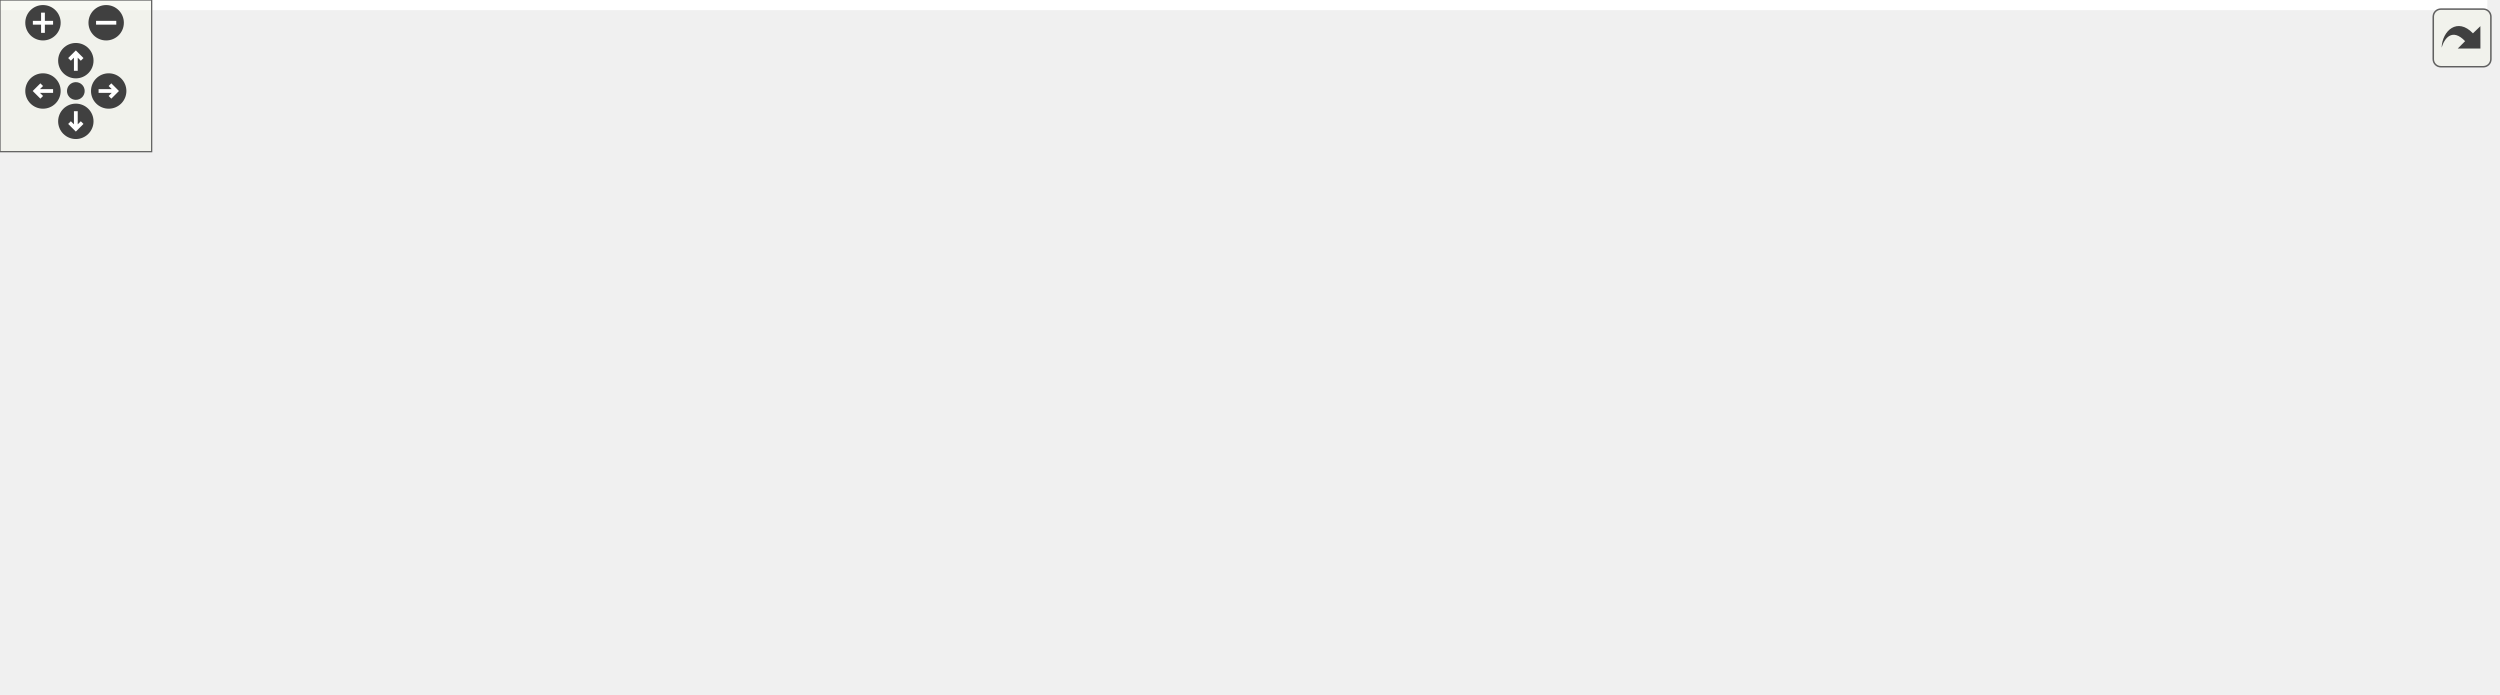
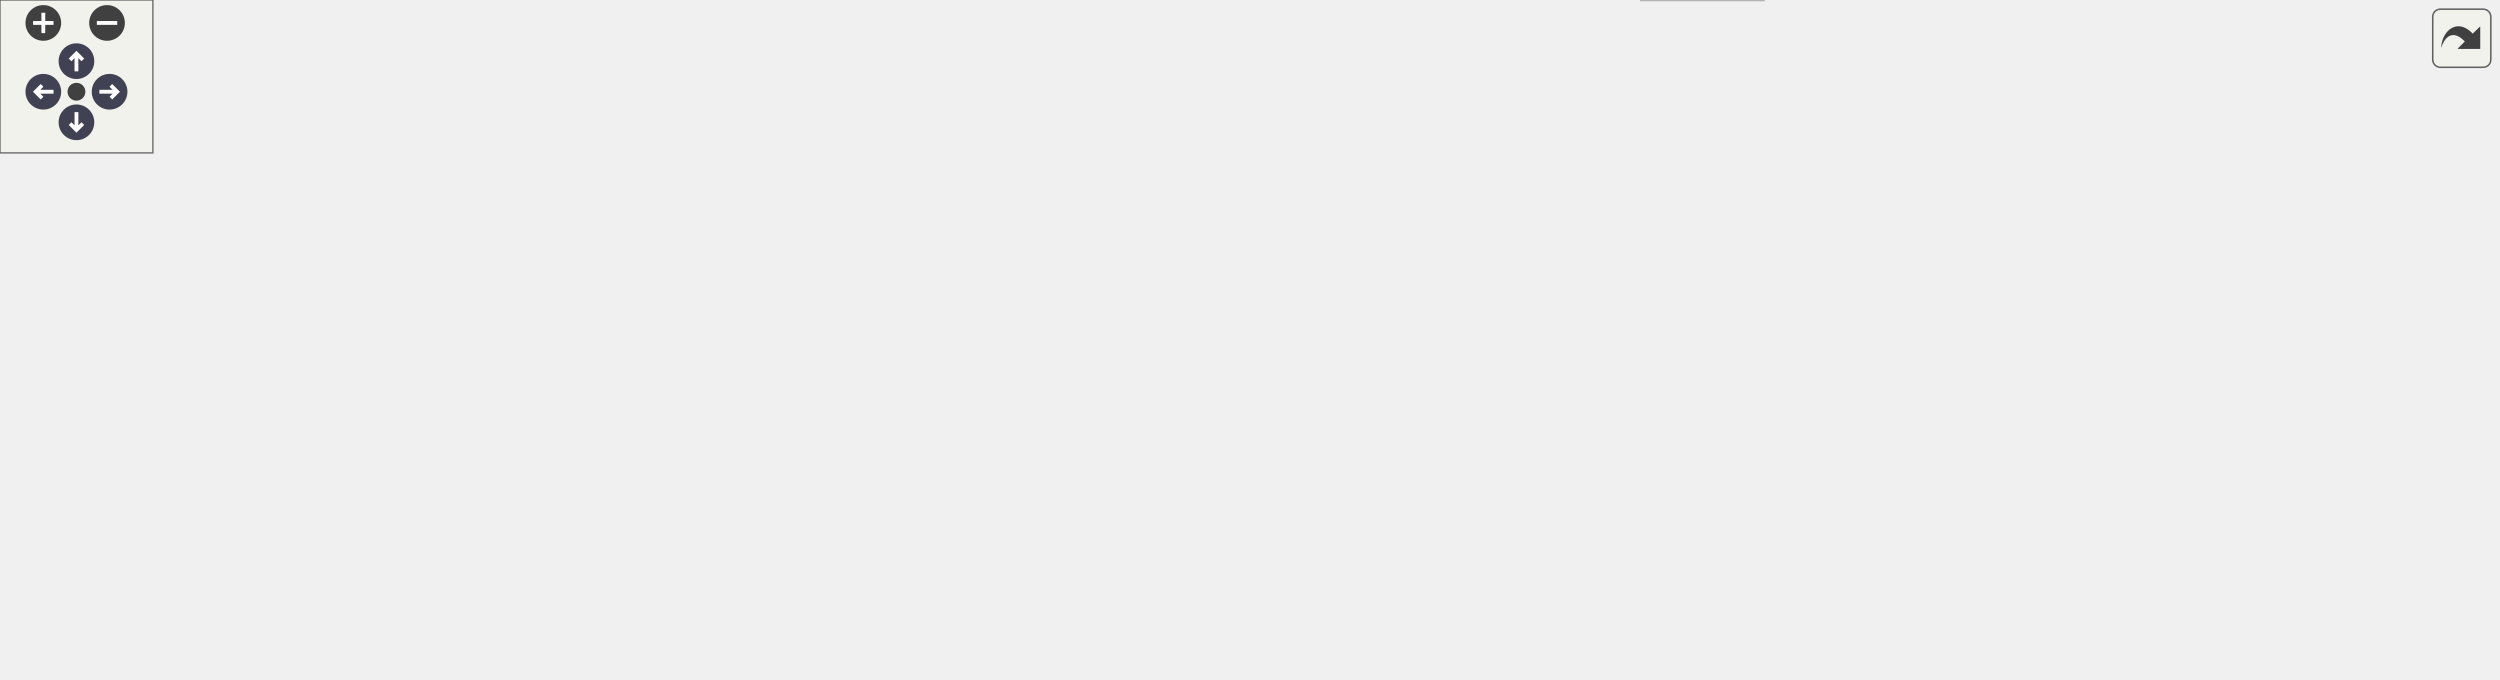
<svg xmlns="http://www.w3.org/2000/svg" xmlns:xlink="http://www.w3.org/1999/xlink" id="main" version="1.1" xml:space="preserve">
  <style type="text/css">
+ .node, .edge {opacity: 0.7;}
+ .node.selected, .edge.selected {opacity: 1;}
.edge:hover path { stroke: red; }
.edge:hover polygon { stroke: red; fill: red; }
</style>
  <defs>
    <circle id="rim" cx="0" cy="0" r="7" />
    <circle id="rim2" cx="0" cy="0" r="3.5" />
    <g id="zoomPlus">
      <use xlink:href="#rim" fill="#404040">
        <set attributeName="fill" to="#808080" begin="zoomplus.mouseover" end="zoomplus.mouseout" />
      </use>
      <path d="M-4,0h8M0,-4v8" fill="none" stroke="white" stroke-width="1.5" pointer-events="none" />
    </g>
    <g id="zoomMin">
      <use xlink:href="#rim" fill="#404040">
        <set attributeName="fill" to="#808080" begin="zoomminus.mouseover" end="zoomminus.mouseout" />
      </use>
      <path d="M-4,0h8" fill="none" stroke="white" stroke-width="1.5" pointer-events="none" />
    </g>
-     <g id="dirArrow">
-       <path fill="none" stroke="white" stroke-width="1.5" d="M0,-3.0v7 M-2.5,-0.5L0,-3.0L2.5,-0.5" />
+     <g id="arrowUp" transform="translate(30 24)">
+       <use xlink:href="#rim" />
+       <path pointer-events="none" fill="none" stroke="white" stroke-width="1.5" d="M0,-3.0v7 M-2.5,-0.5L0,-3.0L2.5,-0.5" />
+     </g>
+     <g id="arrowRight" transform="rotate(90) translate(36 -43)">
+       <use xlink:href="#rim" />
+       <path pointer-events="none" fill="none" stroke="white" stroke-width="1.5" d="M0,-3.0v7 M-2.5,-0.5L0,-3.0L2.5,-0.5" />
+     </g>
+     <g id="arrowDown" transform="rotate(180) translate(-30 -48)">
+       <use xlink:href="#rim" />
+       <path pointer-events="none" fill="none" stroke="white" stroke-width="1.5" d="M0,-3.0v7 M-2.5,-0.5L0,-3.0L2.5,-0.5" />
+     </g>
+     <g id="arrowLeft" transform="rotate(270) translate(-36 17)">
+       <use xlink:href="#rim" />
+       <path pointer-events="none" fill="none" stroke="white" stroke-width="1.5" d="M0,-3.0v7 M-2.5,-0.5L0,-3.0L2.5,-0.5" />
    </g>
    <g id="resetDef">
      <use xlink:href="#rim2" fill="#404040">
        <set attributeName="fill" to="#808080" begin="reset.mouseover" end="reset.mouseout" />
      </use>
    </g>
  </defs>
  <svg id="graph" class="graph">
    <g id="viewport">
-       <polygon fill="white" stroke="transparent" points="-4,4 -4,-214 984,-214 984,4 -4,4" />
-       <g id="node1" class="node">
-         <g id="a_node1">
-           <a xlink:title=" ">
-             <polygon fill="#bfbfbf" stroke="black" points="323,-168.5 323,-209.5 491,-209.5 491,-168.5 323,-168.5" />
-             <text text-anchor="start" x="331" y="-197.5" font-family="Helvetica,sans-Serif" font-size="10.00">include/cppuddle/memory</text>
-             <text text-anchor="start" x="331" y="-186.5" font-family="Helvetica,sans-Serif" font-size="10.00">_recycling/buffer_management</text>
-             <text text-anchor="middle" x="407" y="-175.5" font-family="Helvetica,sans-Serif" font-size="10.00">_interface.hpp</text>
-           </a>
-         </g>
-       </g>
-       <g id="node2" class="node">
-         <g id="a_node2">
+       <g id="Node000001" class="node">
+         <g id="a_Node000001">
+           <a xlink:title=" ">
+             <polygon fill="#999999" stroke="#666666" points="491,-206 323,-206 323,-165 491,-165 491,-206" />
+             <text text-anchor="start" x="331" y="-194" font-family="Helvetica,sans-Serif" font-size="10.00">include/cppuddle/memory</text>
+             <text text-anchor="start" x="331" y="-183" font-family="Helvetica,sans-Serif" font-size="10.00">_recycling/buffer_management</text>
+             <text text-anchor="middle" x="407" y="-172" font-family="Helvetica,sans-Serif" font-size="10.00">_interface.hpp</text>
+           </a>
+         </g>
+       </g>
+       <g id="Node000002" class="node">
+         <g id="a_Node000002">
          <a xlink:href="buffer__management_8hpp.html" target="_top" xlink:title=" ">
-             <polygon fill="white" stroke="black" points="323.5,-112.5 323.5,-131.5 490.5,-131.5 490.5,-112.5 323.5,-112.5" />
-             <text text-anchor="middle" x="407" y="-119.5" font-family="Helvetica,sans-Serif" font-size="10.00">detail/buffer_management.hpp</text>
-           </a>
-         </g>
-       </g>
-       <g id="edge1" class="edge">
-         <path fill="none" stroke="midnightblue" d="M407,-168.5C407,-160.07 407,-150.24 407,-141.87" />
-         <polygon fill="midnightblue" stroke="midnightblue" points="410.5,-141.65 407,-131.65 403.5,-141.65 410.5,-141.65" />
-       </g>
-       <g id="node3" class="node">
-         <g id="a_node3">
-           <a xlink:title=" ">
-             <polygon fill="white" stroke="#bfbfbf" points="0,-56.5 0,-75.5 50,-75.5 50,-56.5 0,-56.5" />
-             <text text-anchor="middle" x="25" y="-63.5" font-family="Helvetica,sans-Serif" font-size="10.00">atomic</text>
-           </a>
-         </g>
-       </g>
-       <g id="edge2" class="edge">
-         <path fill="none" stroke="midnightblue" d="M323.18,-113.25C254.81,-106.22 155.58,-94.4 60.27,-76.03" />
-         <polygon fill="midnightblue" stroke="midnightblue" points="60.65,-72.54 50.17,-74.05 59.31,-79.41 60.65,-72.54" />
-       </g>
-       <g id="node4" class="node">
-         <g id="a_node4">
-           <a xlink:title=" ">
-             <polygon fill="white" stroke="#bfbfbf" points="68,-56.5 68,-75.5 120,-75.5 120,-56.5 68,-56.5" />
-             <text text-anchor="middle" x="94" y="-63.5" font-family="Helvetica,sans-Serif" font-size="10.00">cassert</text>
-           </a>
-         </g>
-       </g>
-       <g id="edge3" class="edge">
-         <path fill="none" stroke="midnightblue" d="M344.04,-112.48C289.82,-104.76 209.28,-92.4 130.42,-76.15" />
-         <polygon fill="midnightblue" stroke="midnightblue" points="130.82,-72.65 120.31,-74.04 129.39,-79.51 130.82,-72.65" />
-       </g>
-       <g id="node5" class="node">
-         <g id="a_node5">
-           <a xlink:title=" ">
-             <polygon fill="white" stroke="#bfbfbf" points="138.5,-56.5 138.5,-75.5 203.5,-75.5 203.5,-56.5 138.5,-56.5" />
-             <text text-anchor="middle" x="171" y="-63.5" font-family="Helvetica,sans-Serif" font-size="10.00">functional</text>
-           </a>
-         </g>
-       </g>
-       <g id="edge4" class="edge">
-         <path fill="none" stroke="midnightblue" d="M369.61,-112.44C327.16,-102.73 258.07,-86.92 213.58,-76.74" />
-         <polygon fill="midnightblue" stroke="midnightblue" points="214.19,-73.29 203.66,-74.47 212.63,-80.12 214.19,-73.29" />
-       </g>
-       <g id="node6" class="node">
-         <g id="a_node6">
-           <a xlink:title=" ">
-             <polygon fill="white" stroke="#bfbfbf" points="222,-56.5 222,-75.5 282,-75.5 282,-56.5 222,-56.5" />
-             <text text-anchor="middle" x="252" y="-63.5" font-family="Helvetica,sans-Serif" font-size="10.00">iostream</text>
-           </a>
-         </g>
-       </g>
-       <g id="edge5" class="edge">
-         <path fill="none" stroke="midnightblue" d="M382.44,-112.44C356.48,-103.4 315.33,-89.06 286.2,-78.92" />
-         <polygon fill="midnightblue" stroke="midnightblue" points="287.04,-75.5 276.45,-75.52 284.74,-82.11 287.04,-75.5" />
-       </g>
-       <g id="node7" class="node">
-         <g id="a_node7">
-           <a xlink:title=" ">
-             <polygon fill="white" stroke="#bfbfbf" points="300,-56.5 300,-75.5 332,-75.5 332,-56.5 300,-56.5" />
-             <text text-anchor="middle" x="316" y="-63.5" font-family="Helvetica,sans-Serif" font-size="10.00">list</text>
-           </a>
-         </g>
-       </g>
-       <g id="edge6" class="edge">
-         <path fill="none" stroke="midnightblue" d="M392.38,-112.32C378.05,-103.82 355.99,-90.73 339.25,-80.8" />
-         <polygon fill="midnightblue" stroke="midnightblue" points="340.97,-77.75 330.58,-75.65 337.4,-83.77 340.97,-77.75" />
-       </g>
-       <g id="node8" class="node">
-         <g id="a_node8">
-           <a xlink:title=" ">
-             <polygon fill="white" stroke="#bfbfbf" points="350,-56.5 350,-75.5 408,-75.5 408,-56.5 350,-56.5" />
-             <text text-anchor="middle" x="379" y="-63.5" font-family="Helvetica,sans-Serif" font-size="10.00">memory</text>
-           </a>
-         </g>
-       </g>
-       <g id="edge7" class="edge">
-         <path fill="none" stroke="midnightblue" d="M402.38,-112.08C398.54,-104.69 392.98,-93.95 388.24,-84.81" />
-         <polygon fill="midnightblue" stroke="midnightblue" points="391.25,-83.02 383.54,-75.75 385.03,-86.24 391.25,-83.02" />
-       </g>
-       <g id="node9" class="node">
-         <g id="a_node9">
-           <a xlink:title=" ">
-             <polygon fill="white" stroke="#bfbfbf" points="644,-0.5 644,-19.5 692,-19.5 692,-0.5 644,-0.5" />
-             <text text-anchor="middle" x="668" y="-7.5" font-family="Helvetica,sans-Serif" font-size="10.00">mutex</text>
-           </a>
-         </g>
-       </g>
-       <g id="edge8" class="edge">
-         <path fill="none" stroke="midnightblue" d="M410.88,-112.24C417.66,-98.03 433.05,-70.11 455,-56 510.48,-20.33 589.3,-12.38 633.86,-10.93" />
-         <polygon fill="midnightblue" stroke="midnightblue" points="633.97,-14.43 643.88,-10.7 633.8,-7.43 633.97,-14.43" />
-       </g>
-       <g id="node10" class="node">
-         <g id="a_node10">
-           <a xlink:title=" ">
-             <polygon fill="white" stroke="#bfbfbf" points="464,-56.5 464,-75.5 520,-75.5 520,-56.5 464,-56.5" />
-             <text text-anchor="middle" x="492" y="-63.5" font-family="Helvetica,sans-Serif" font-size="10.00">optional</text>
-           </a>
-         </g>
-       </g>
-       <g id="edge9" class="edge">
-         <path fill="none" stroke="midnightblue" d="M420.66,-112.32C433.92,-103.9 454.27,-90.97 469.85,-81.07" />
-         <polygon fill="midnightblue" stroke="midnightblue" points="471.81,-83.97 478.38,-75.65 468.06,-78.06 471.81,-83.97" />
-       </g>
-       <g id="node11" class="node">
-         <g id="a_node11">
-           <a xlink:title=" ">
-             <polygon fill="white" stroke="#bfbfbf" points="538.5,-56.5 538.5,-75.5 603.5,-75.5 603.5,-56.5 538.5,-56.5" />
-             <text text-anchor="middle" x="571" y="-63.5" font-family="Helvetica,sans-Serif" font-size="10.00">stdexcept</text>
-           </a>
-         </g>
-       </g>
-       <g id="edge10" class="edge">
-         <path fill="none" stroke="midnightblue" d="M432.99,-112.44C460.7,-103.32 504.75,-88.81 535.62,-78.65" />
-         <polygon fill="midnightblue" stroke="midnightblue" points="536.73,-81.97 545.14,-75.52 534.54,-75.32 536.73,-81.97" />
-       </g>
-       <g id="node12" class="node">
-         <g id="a_node12">
-           <a xlink:title=" ">
-             <polygon fill="white" stroke="#bfbfbf" points="621.5,-56.5 621.5,-75.5 690.5,-75.5 690.5,-56.5 621.5,-56.5" />
-             <text text-anchor="middle" x="656" y="-63.5" font-family="Helvetica,sans-Serif" font-size="10.00">type_traits</text>
-           </a>
-         </g>
-       </g>
-       <g id="edge11" class="edge">
-         <path fill="none" stroke="midnightblue" d="M446.45,-112.44C491.3,-102.72 564.34,-86.88 611.26,-76.7" />
-         <polygon fill="midnightblue" stroke="midnightblue" points="612.12,-80.1 621.15,-74.56 610.63,-73.26 612.12,-80.1" />
-       </g>
-       <g id="node13" class="node">
-         <g id="a_node13">
-           <a xlink:title=" ">
-             <polygon fill="white" stroke="#bfbfbf" points="708.5,-56.5 708.5,-75.5 801.5,-75.5 801.5,-56.5 708.5,-56.5" />
-             <text text-anchor="middle" x="755" y="-63.5" font-family="Helvetica,sans-Serif" font-size="10.00">unordered_map</text>
-           </a>
-         </g>
-       </g>
-       <g id="edge12" class="edge">
-         <path fill="none" stroke="midnightblue" d="M463.47,-112.5C520.3,-103.9 610.76,-90.11 698.38,-76.25" />
-         <polygon fill="midnightblue" stroke="midnightblue" points="699.17,-79.67 708.49,-74.64 698.07,-72.75 699.17,-79.67" />
-       </g>
-       <g id="node14" class="node">
-         <g id="a_node14">
+             <polygon fill="white" stroke="#666666" points="490.5,-129 323.5,-129 323.5,-110 490.5,-110 490.5,-129" />
+             <text text-anchor="middle" x="407" y="-117" font-family="Helvetica,sans-Serif" font-size="10.00">detail/buffer_management.hpp</text>
+           </a>
+         </g>
+       </g>
+       <g id="edge1_Node000001_Node000002" class="edge">
+         <g id="a_edge1_Node000001_Node000002">
+           <a xlink:title=" ">
+             <path fill="none" stroke="#63b8ff" d="M407,-164.95C407,-156.85 407,-147.5 407,-139.47" />
+             <polygon fill="#63b8ff" stroke="#63b8ff" points="410.5,-139.26 407,-129.26 403.5,-139.26 410.5,-139.26" />
+           </a>
+         </g>
+       </g>
+       <g id="Node000003" class="node">
+         <g id="a_Node000003">
+           <a xlink:title=" ">
+             <polygon fill="#e0e0e0" stroke="#999999" points="50,-74 0,-74 0,-55 50,-55 50,-74" />
+             <text text-anchor="middle" x="25" y="-62" font-family="Helvetica,sans-Serif" font-size="10.00">atomic</text>
+           </a>
+         </g>
+       </g>
+       <g id="edge2_Node000002_Node000003" class="edge">
+         <g id="a_edge2_Node000002_Node000003">
+           <a xlink:title=" ">
+             <path fill="none" stroke="#63b8ff" d="M323.24,-110.59C254.9,-103.49 155.7,-91.71 60.29,-74.04" />
+             <polygon fill="#63b8ff" stroke="#63b8ff" points="60.65,-70.55 50.18,-72.15 59.36,-77.43 60.65,-70.55" />
+           </a>
+         </g>
+       </g>
+       <g id="Node000004" class="node">
+         <g id="a_Node000004">
+           <a xlink:title=" ">
+             <polygon fill="#e0e0e0" stroke="#999999" points="120,-74 68,-74 68,-55 120,-55 120,-74" />
+             <text text-anchor="middle" x="94" y="-62" font-family="Helvetica,sans-Serif" font-size="10.00">cassert</text>
+           </a>
+         </g>
+       </g>
+       <g id="edge3_Node000002_Node000004" class="edge">
+         <g id="a_edge3_Node000002_Node000004">
+           <a xlink:title=" ">
+             <path fill="none" stroke="#63b8ff" d="M344.64,-109.97C290.45,-102.22 209.64,-89.88 130.47,-74.17" />
+             <polygon fill="#63b8ff" stroke="#63b8ff" points="130.82,-70.67 120.32,-72.13 129.44,-77.53 130.82,-70.67" />
+           </a>
+         </g>
+       </g>
+       <g id="Node000005" class="node">
+         <g id="a_Node000005">
+           <a xlink:title=" ">
+             <polygon fill="#e0e0e0" stroke="#999999" points="203.5,-74 138.5,-74 138.5,-55 203.5,-55 203.5,-74" />
+             <text text-anchor="middle" x="171" y="-62" font-family="Helvetica,sans-Serif" font-size="10.00">functional</text>
+           </a>
+         </g>
+       </g>
+       <g id="edge4_Node000002_Node000005" class="edge">
+         <g id="a_edge4_Node000002_Node000005">
+           <a xlink:title=" ">
+             <path fill="none" stroke="#63b8ff" d="M369.08,-109.98C326.53,-100.43 257.68,-84.97 213.38,-75.02" />
+             <polygon fill="#63b8ff" stroke="#63b8ff" points="214.03,-71.58 203.51,-72.8 212.5,-78.41 214.03,-71.58" />
+           </a>
+         </g>
+       </g>
+       <g id="Node000006" class="node">
+         <g id="a_Node000006">
+           <a xlink:title=" ">
+             <polygon fill="#e0e0e0" stroke="#999999" points="282,-74 222,-74 222,-55 282,-55 282,-74" />
+             <text text-anchor="middle" x="252" y="-62" font-family="Helvetica,sans-Serif" font-size="10.00">iostream</text>
+           </a>
+         </g>
+       </g>
+       <g id="edge5_Node000002_Node000006" class="edge">
+         <g id="a_edge5_Node000002_Node000006">
+           <a xlink:title=" ">
+             <path fill="none" stroke="#63b8ff" d="M382.1,-109.98C356.3,-101.16 315.78,-87.31 286.82,-77.41" />
+             <polygon fill="#63b8ff" stroke="#63b8ff" points="287.69,-74.01 277.1,-74.08 285.43,-80.63 287.69,-74.01" />
+           </a>
+         </g>
+       </g>
+       <g id="Node000007" class="node">
+         <g id="a_Node000007">
+           <a xlink:title=" ">
+             <polygon fill="#e0e0e0" stroke="#999999" points="332,-74 300,-74 300,-55 332,-55 332,-74" />
+             <text text-anchor="middle" x="316" y="-62" font-family="Helvetica,sans-Serif" font-size="10.00">list</text>
+           </a>
+         </g>
+       </g>
+       <g id="edge6_Node000002_Node000007" class="edge">
+         <g id="a_edge6_Node000002_Node000007">
+           <a xlink:title=" ">
+             <path fill="none" stroke="#63b8ff" d="M392.38,-109.98C378.14,-101.69 356.25,-88.94 339.55,-79.22" />
+             <polygon fill="#63b8ff" stroke="#63b8ff" points="341.29,-76.18 330.89,-74.17 337.77,-82.23 341.29,-76.18" />
+           </a>
+         </g>
+       </g>
+       <g id="Node000008" class="node">
+         <g id="a_Node000008">
+           <a xlink:title=" ">
+             <polygon fill="#e0e0e0" stroke="#999999" points="408,-74 350,-74 350,-55 408,-55 408,-74" />
+             <text text-anchor="middle" x="379" y="-62" font-family="Helvetica,sans-Serif" font-size="10.00">memory</text>
+           </a>
+         </g>
+       </g>
+       <g id="edge7_Node000002_Node000008" class="edge">
+         <g id="a_edge7_Node000002_Node000008">
+           <a xlink:title=" ">
+             <path fill="none" stroke="#63b8ff" d="M402.38,-109.75C398.54,-102.49 392.98,-91.95 388.24,-82.98" />
+             <polygon fill="#63b8ff" stroke="#63b8ff" points="391.3,-81.3 383.54,-74.09 385.11,-84.57 391.3,-81.3" />
+           </a>
+         </g>
+       </g>
+       <g id="Node000009" class="node">
+         <g id="a_Node000009">
+           <a xlink:title=" ">
+             <polygon fill="#e0e0e0" stroke="#999999" points="692,-19 644,-19 644,0 692,0 692,-19" />
+             <text text-anchor="middle" x="668" y="-7" font-family="Helvetica,sans-Serif" font-size="10.00">mutex</text>
+           </a>
+         </g>
+       </g>
+       <g id="edge8_Node000002_Node000009" class="edge">
+         <g id="a_edge8_Node000002_Node000009">
+           <a xlink:title=" ">
+             <path fill="none" stroke="#63b8ff" d="M410.93,-109.94C417.79,-96.04 433.29,-68.76 455,-55 510.69,-19.72 589.43,-11.86 633.92,-10.43" />
+             <polygon fill="#63b8ff" stroke="#63b8ff" points="634.01,-13.93 643.93,-10.2 633.85,-6.93 634.01,-13.93" />
+           </a>
+         </g>
+       </g>
+       <g id="Node000010" class="node">
+         <g id="a_Node000010">
+           <a xlink:title=" ">
+             <polygon fill="#e0e0e0" stroke="#999999" points="520,-74 464,-74 464,-55 520,-55 520,-74" />
+             <text text-anchor="middle" x="492" y="-62" font-family="Helvetica,sans-Serif" font-size="10.00">optional</text>
+           </a>
+         </g>
+       </g>
+       <g id="edge9_Node000002_Node000010" class="edge">
+         <g id="a_edge9_Node000002_Node000010">
+           <a xlink:title=" ">
+             <path fill="none" stroke="#63b8ff" d="M420.66,-109.98C433.84,-101.77 454.03,-89.18 469.57,-79.49" />
+             <polygon fill="#63b8ff" stroke="#63b8ff" points="471.46,-82.43 478.09,-74.17 467.76,-76.49 471.46,-82.43" />
+           </a>
+         </g>
+       </g>
+       <g id="Node000011" class="node">
+         <g id="a_Node000011">
+           <a xlink:title=" ">
+             <polygon fill="#e0e0e0" stroke="#999999" points="603.5,-74 538.5,-74 538.5,-55 603.5,-55 603.5,-74" />
+             <text text-anchor="middle" x="571" y="-62" font-family="Helvetica,sans-Serif" font-size="10.00">stdexcept</text>
+           </a>
+         </g>
+       </g>
+       <g id="edge10_Node000002_Node000011" class="edge">
+         <g id="a_edge10_Node000002_Node000011">
+           <a xlink:title=" ">
+             <path fill="none" stroke="#63b8ff" d="M433.35,-109.98C460.76,-101.13 503.89,-87.19 534.56,-77.28" />
+             <polygon fill="#63b8ff" stroke="#63b8ff" points="536,-80.49 544.44,-74.08 533.85,-73.83 536,-80.49" />
+           </a>
+         </g>
+       </g>
+       <g id="Node000012" class="node">
+         <g id="a_Node000012">
+           <a xlink:title=" ">
+             <polygon fill="#e0e0e0" stroke="#999999" points="690.5,-74 621.5,-74 621.5,-55 690.5,-55 690.5,-74" />
+             <text text-anchor="middle" x="656" y="-62" font-family="Helvetica,sans-Serif" font-size="10.00">type_traits</text>
+           </a>
+         </g>
+       </g>
+       <g id="edge11_Node000002_Node000012" class="edge">
+         <g id="a_edge11_Node000002_Node000012">
+           <a xlink:title=" ">
+             <path fill="none" stroke="#63b8ff" d="M447.01,-109.98C491.96,-100.42 564.74,-84.92 611.47,-74.98" />
+             <polygon fill="#63b8ff" stroke="#63b8ff" points="612.26,-78.39 621.31,-72.88 610.8,-71.54 612.26,-78.39" />
+           </a>
+         </g>
+       </g>
+       <g id="Node000013" class="node">
+         <g id="a_Node000013">
+           <a xlink:title=" ">
+             <polygon fill="#e0e0e0" stroke="#999999" points="801.5,-74 708.5,-74 708.5,-55 801.5,-55 801.5,-74" />
+             <text text-anchor="middle" x="755" y="-62" font-family="Helvetica,sans-Serif" font-size="10.00">unordered_map</text>
+           </a>
+         </g>
+       </g>
+       <g id="edge12_Node000002_Node000013" class="edge">
+         <g id="a_edge12_Node000002_Node000013">
+           <a xlink:title=" ">
+             <path fill="none" stroke="#63b8ff" d="M463.45,-109.97C520.27,-101.38 610.72,-87.67 698.37,-74.25" />
+             <polygon fill="#63b8ff" stroke="#63b8ff" points="699.14,-77.67 708.49,-72.7 698.08,-70.75 699.14,-77.67" />
+           </a>
+         </g>
+       </g>
+       <g id="Node000014" class="node">
+         <g id="a_Node000014">
          <a xlink:href="config_8hpp.html" target="_top" xlink:title=" ">
-             <polygon fill="white" stroke="black" points="820,-56.5 820,-75.5 980,-75.5 980,-56.5 820,-56.5" />
-             <text text-anchor="middle" x="900" y="-63.5" font-family="Helvetica,sans-Serif" font-size="10.00">cppuddle/common/config.hpp</text>
-           </a>
-         </g>
-       </g>
-       <g id="edge13" class="edge">
-         <path fill="none" stroke="midnightblue" d="M484.85,-112.47C573.86,-102.72 719.23,-86.8 812.21,-76.62" />
-         <polygon fill="midnightblue" stroke="midnightblue" points="812.6,-80.09 822.16,-75.53 811.84,-73.14 812.6,-80.09" />
-       </g>
-       <g id="edge14" class="edge">
-         <path fill="none" stroke="midnightblue" d="M863.24,-56.44C818.98,-46.14 745.23,-28.97 702.16,-18.95" />
-         <polygon fill="midnightblue" stroke="midnightblue" points="702.7,-15.48 692.16,-16.62 701.11,-22.3 702.7,-15.48" />
+             <polygon fill="white" stroke="#666666" points="980,-74 820,-74 820,-55 980,-55 980,-74" />
+             <text text-anchor="middle" x="900" y="-62" font-family="Helvetica,sans-Serif" font-size="10.00">cppuddle/common/config.hpp</text>
+           </a>
+         </g>
+       </g>
+       <g id="edge13_Node000002_Node000014" class="edge">
+         <g id="a_edge13_Node000002_Node000014">
+           <a xlink:title=" ">
+             <path fill="none" stroke="#63b8ff" d="M486.21,-109.98C574.75,-100.47 717.82,-85.08 810.39,-75.13" />
+             <polygon fill="#63b8ff" stroke="#63b8ff" points="811.01,-78.59 820.58,-74.04 810.26,-71.63 811.01,-78.59" />
+           </a>
+         </g>
+       </g>
+       <g id="edge14_Node000014_Node000009" class="edge">
+         <g id="a_edge14_Node000014_Node000009">
+           <a xlink:title=" ">
+             <path fill="none" stroke="#63b8ff" d="M862.73,-54.98C818.35,-44.85 744.88,-28.06 702,-18.27" />
+             <polygon fill="#63b8ff" stroke="#63b8ff" points="702.58,-14.81 692.05,-15.99 701.02,-21.63 702.58,-14.81" />
+           </a>
+         </g>
      </g>
    </g>
  </svg>
  <g id="navigator" transform="translate(0 0)" fill="#404254">
    <rect fill="#f2f5e9" fill-opacity="0.5" stroke="#606060" stroke-width=".5" x="0" y="0" width="60" height="60" />
    <use id="zoomplus" xlink:href="#zoomPlus" x="17" y="9" />
    <use id="zoomminus" xlink:href="#zoomMin" x="42" y="9" />
    <use id="reset" xlink:href="#resetDef" x="30" y="36" />
-     <g id="arrowUp" xlink:href="#dirArrow" transform="translate(30 24)">
-       <use xlink:href="#rim" fill="#404040">
-         <set attributeName="fill" to="#808080" begin="arrowUp.mouseover" end="arrowUp.mouseout" />
-       </use>
-       <path fill="none" stroke="white" stroke-width="1.5" d="M0,-3.0v7 M-2.5,-0.5L0,-3.0L2.5,-0.5" />
-     </g>
-     <g id="arrowRight" xlink:href="#dirArrow" transform="rotate(90) translate(36 -43)">
-       <use xlink:href="#rim" fill="#404040">
-         <set attributeName="fill" to="#808080" begin="arrowRight.mouseover" end="arrowRight.mouseout" />
-       </use>
-       <path fill="none" stroke="white" stroke-width="1.5" d="M0,-3.0v7 M-2.5,-0.5L0,-3.0L2.5,-0.5" />
-     </g>
-     <g id="arrowDown" xlink:href="#dirArrow" transform="rotate(180) translate(-30 -48)">
-       <use xlink:href="#rim" fill="#404040">
-         <set attributeName="fill" to="#808080" begin="arrowDown.mouseover" end="arrowDown.mouseout" />
-       </use>
-       <path fill="none" stroke="white" stroke-width="1.5" d="M0,-3.0v7 M-2.5,-0.5L0,-3.0L2.5,-0.5" />
-     </g>
-     <g id="arrowLeft" xlink:href="#dirArrow" transform="rotate(270) translate(-36 17)">
-       <use xlink:href="#rim" fill="#404040">
-         <set attributeName="fill" to="#808080" begin="arrowLeft.mouseover" end="arrowLeft.mouseout" />
-       </use>
-       <path fill="none" stroke="white" stroke-width="1.5" d="M0,-3.0v7 M-2.5,-0.5L0,-3.0L2.5,-0.5" />
-     </g>
+     <use id="arrowup" xlink:href="#arrowUp" x="0" y="0" />
+     <use id="arrowright" xlink:href="#arrowRight" x="0" y="0" />
+     <use id="arrowdown" xlink:href="#arrowDown" x="0" y="0" />
+     <use id="arrowleft" xlink:href="#arrowLeft" x="0" y="0" />
  </g>
  <svg viewBox="0 0 15 15" width="100%" height="30px" preserveAspectRatio="xMaxYMin meet">
    <g id="arrow_out" transform="scale(0.3 0.3)">
      <a xlink:href="buffer__management__interface_8hpp__incl_org.svg" target="_base">
        <rect id="button" ry="5" rx="5" y="6" x="6" height="38" width="38" fill="#f2f5e9" fill-opacity="0.5" stroke="#606060" stroke-width="1.0" />
        <path id="arrow" d="M 11.5,31.437 C 11.94,20.098 22.043,11.323 32.159,21.979 L 37.069,17.246 C 37.069,17.246 37.088,32 37.088,32 L 22.16,31.978 C 22.16,31.978 26.998,27.14 26.998,27.14 C 18.529,18.264 13.292,25.23 11.5,31.437 z" style="fill:#404040;" />
      </a>
    </g>
  </svg>
+   <style type="text/css">
+ 
+ [data-mouse-over-selected='false'] { opacity: 0.7; }
+ [data-mouse-over-selected='true']  { opacity: 1.0; }
+ 
+ </style>
</svg>
